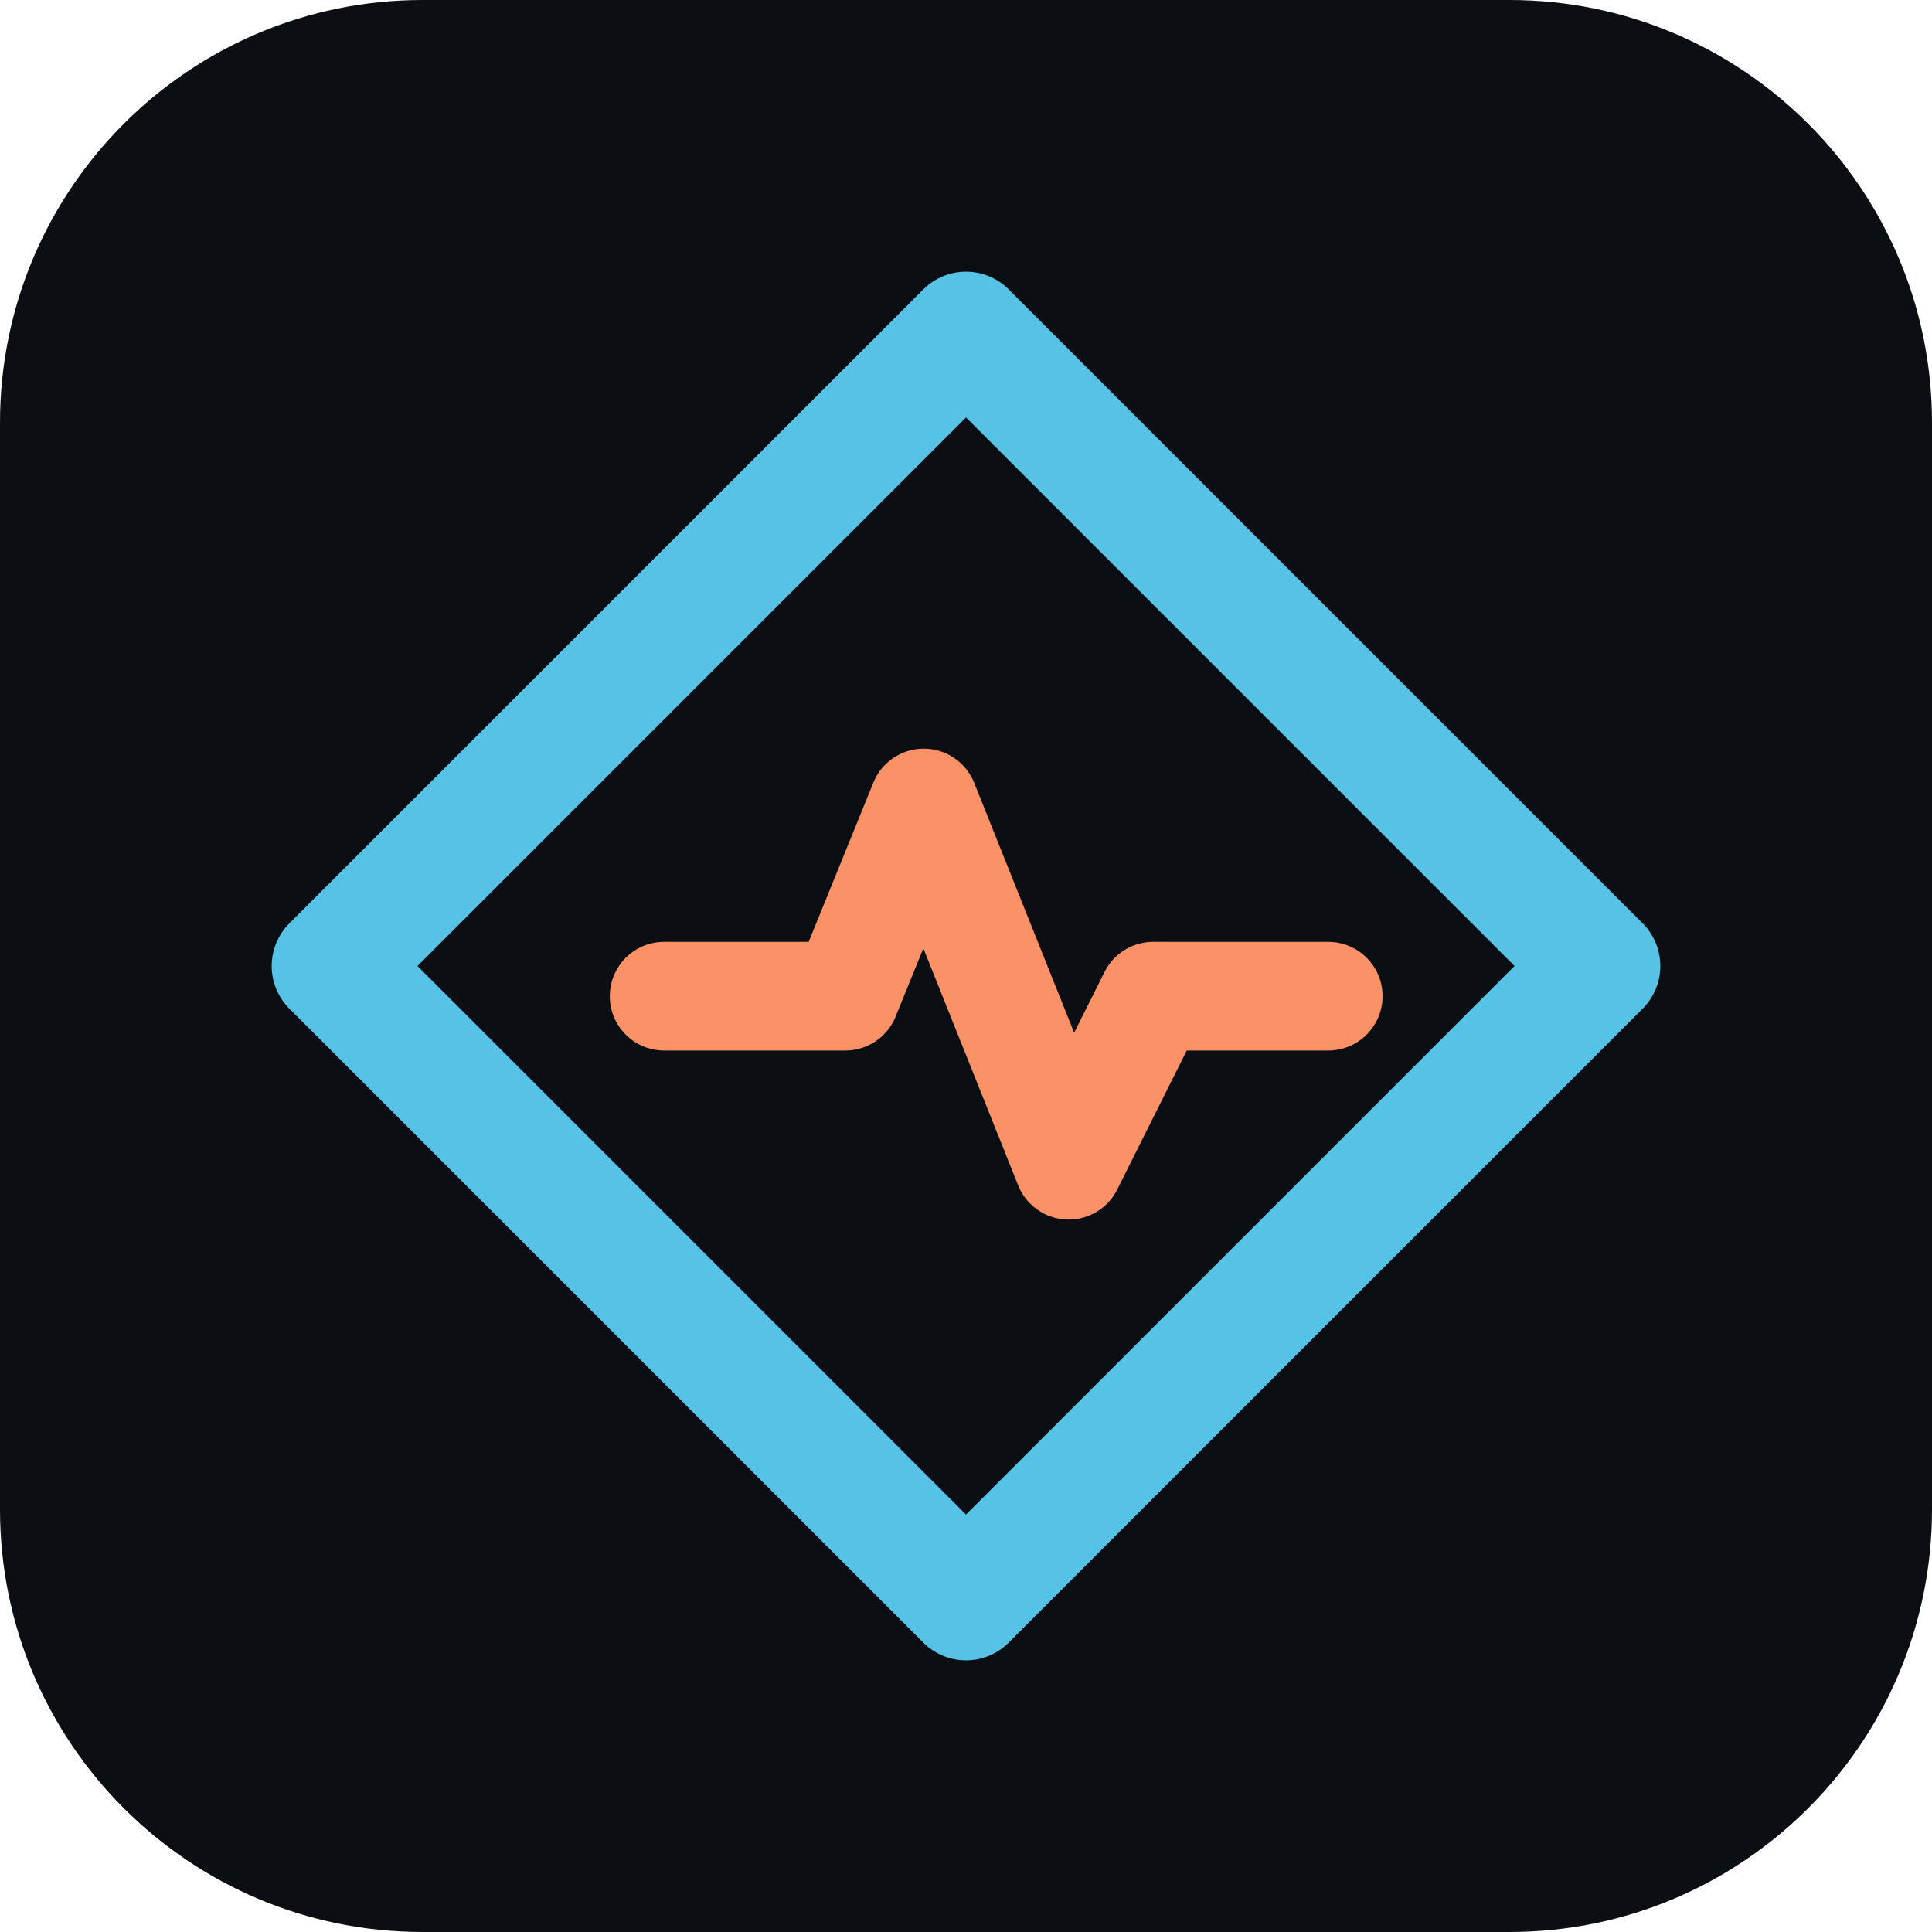
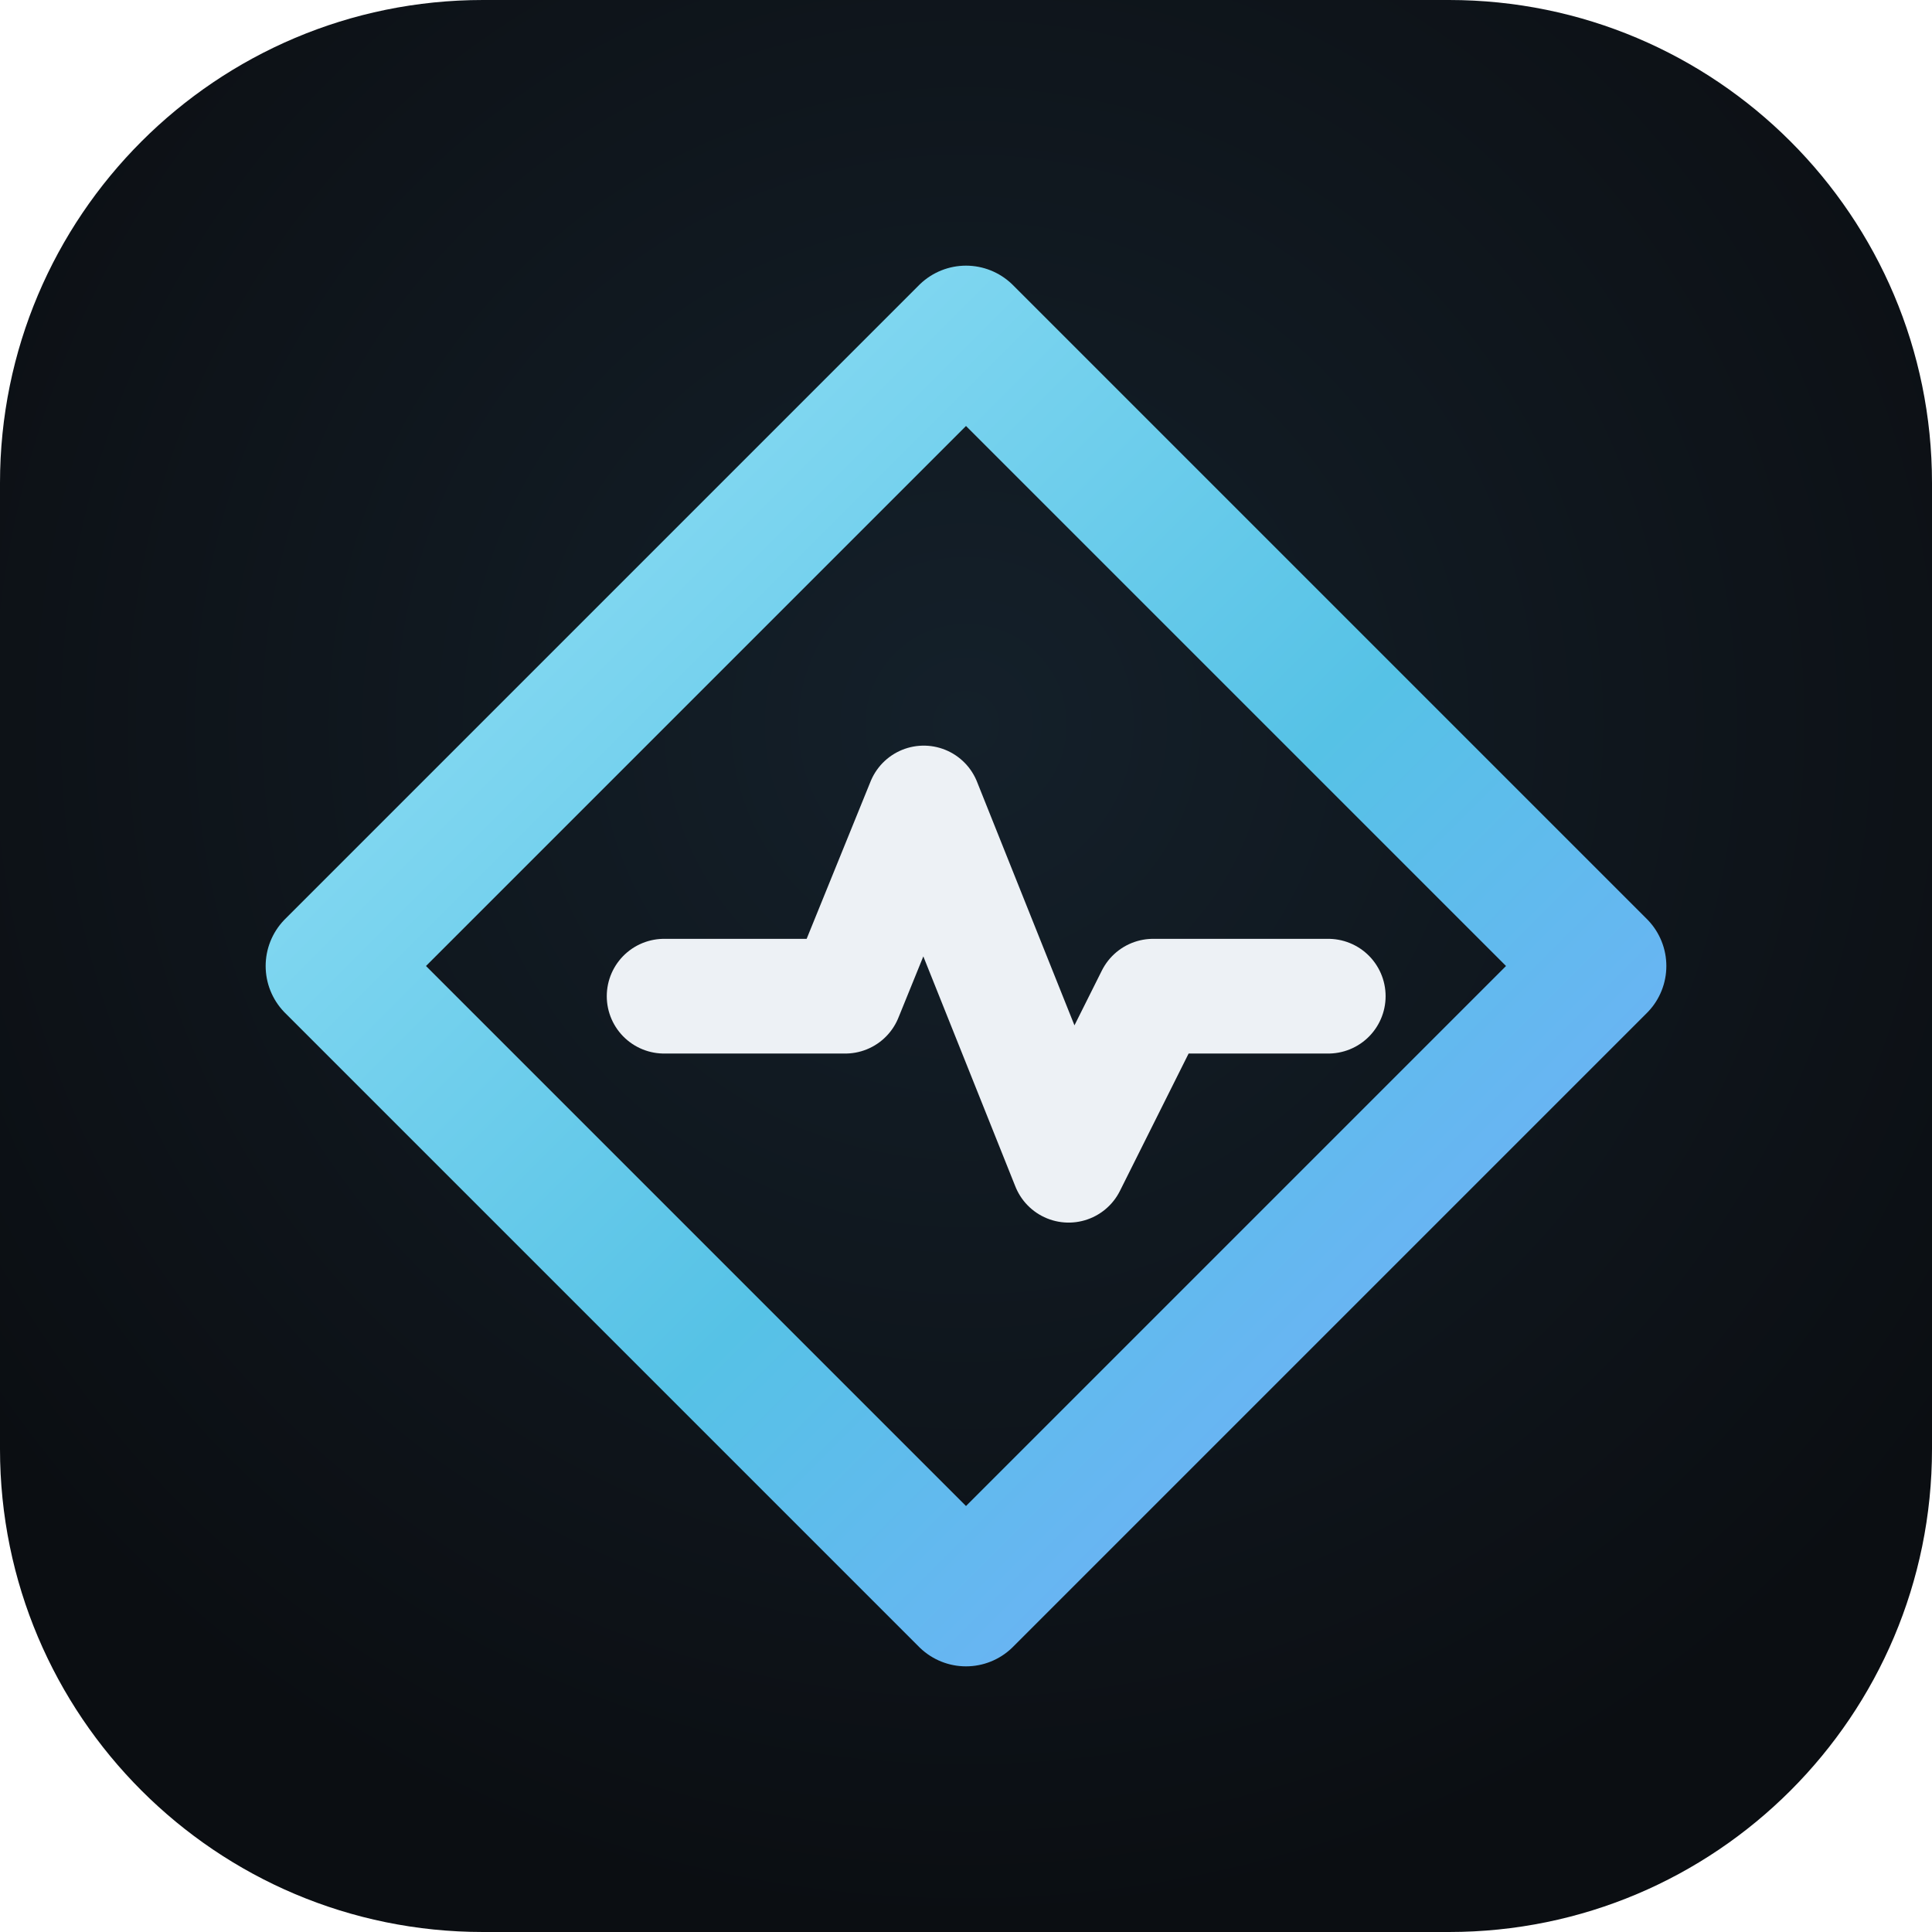
<svg xmlns="http://www.w3.org/2000/svg" viewBox="0 0 32 32" fill="none">
-   <rect width="32" height="32" rx="7" fill="#0B0E12" />
-   <path d="M16 5.5 26.5 16 16 26.5 5.5 16Z" stroke="#56C2E6" stroke-width="2" stroke-linejoin="round" />
-   <path d="M11 16.5h3l1.3-3.2 2.4 6 1.4-2.8H22" stroke="#FB9167" stroke-width="1.8" stroke-linecap="round" stroke-linejoin="round" />
+   <defs>
+     <linearGradient id="g" x1="5" y1="5" x2="27" y2="27" gradientUnits="userSpaceOnUse">
+       <stop offset="0" stop-color="#9BE4F7" />
+       <stop offset="0.55" stop-color="#56C2E6" />
+       <stop offset="1" stop-color="#7AA8FF" />
+     </linearGradient>
+     <radialGradient id="bg" cx="16" cy="12" r="20" gradientUnits="userSpaceOnUse">
+       <stop offset="0" stop-color="#14202A" />
+       <stop offset="1" stop-color="#0B0E12" />
+     </radialGradient>
+   </defs>
+   <rect width="32" height="32" rx="8" fill="url(#bg)" />
+   <path d="M16 5.5 26.5 16 16 26.5 5.5 16Z" stroke="url(#g)" stroke-width="2.2" stroke-linejoin="round" />
+   <path d="M11 16.5h3l1.3-3.2 2.4 6 1.4-2.8H22" stroke="#EDF1F5" stroke-width="1.9" stroke-linecap="round" stroke-linejoin="round" />
</svg>
